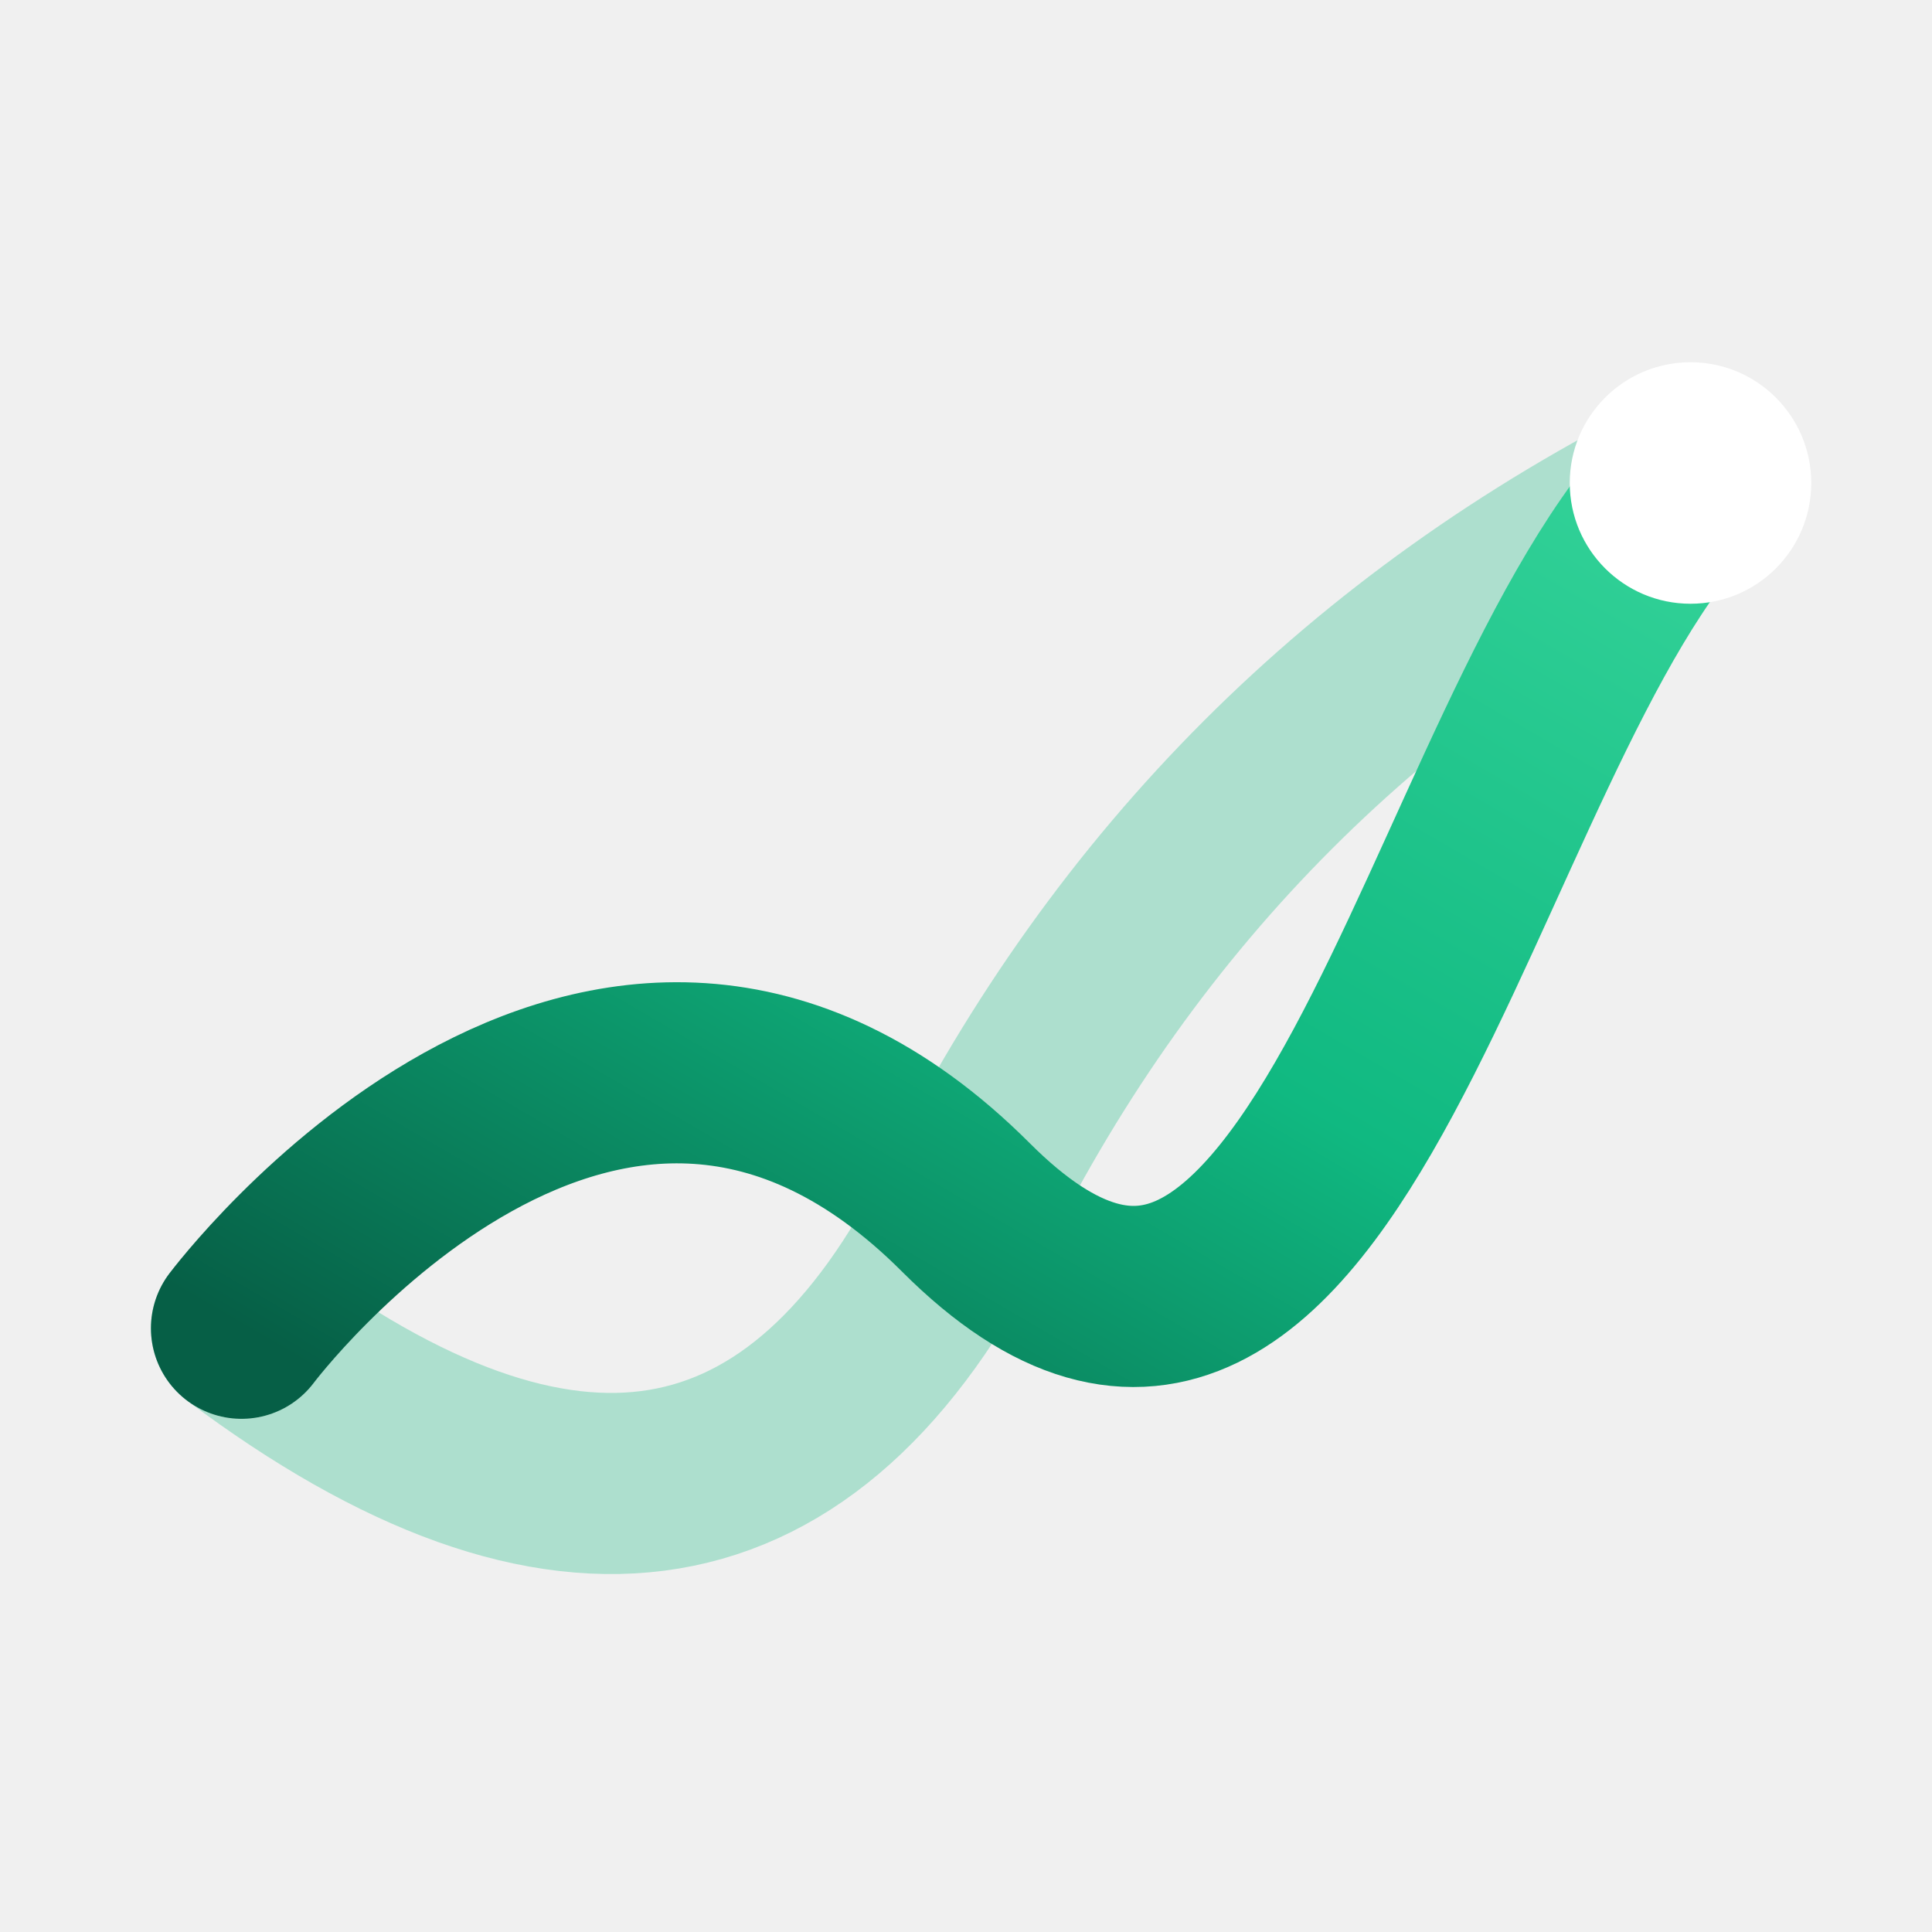
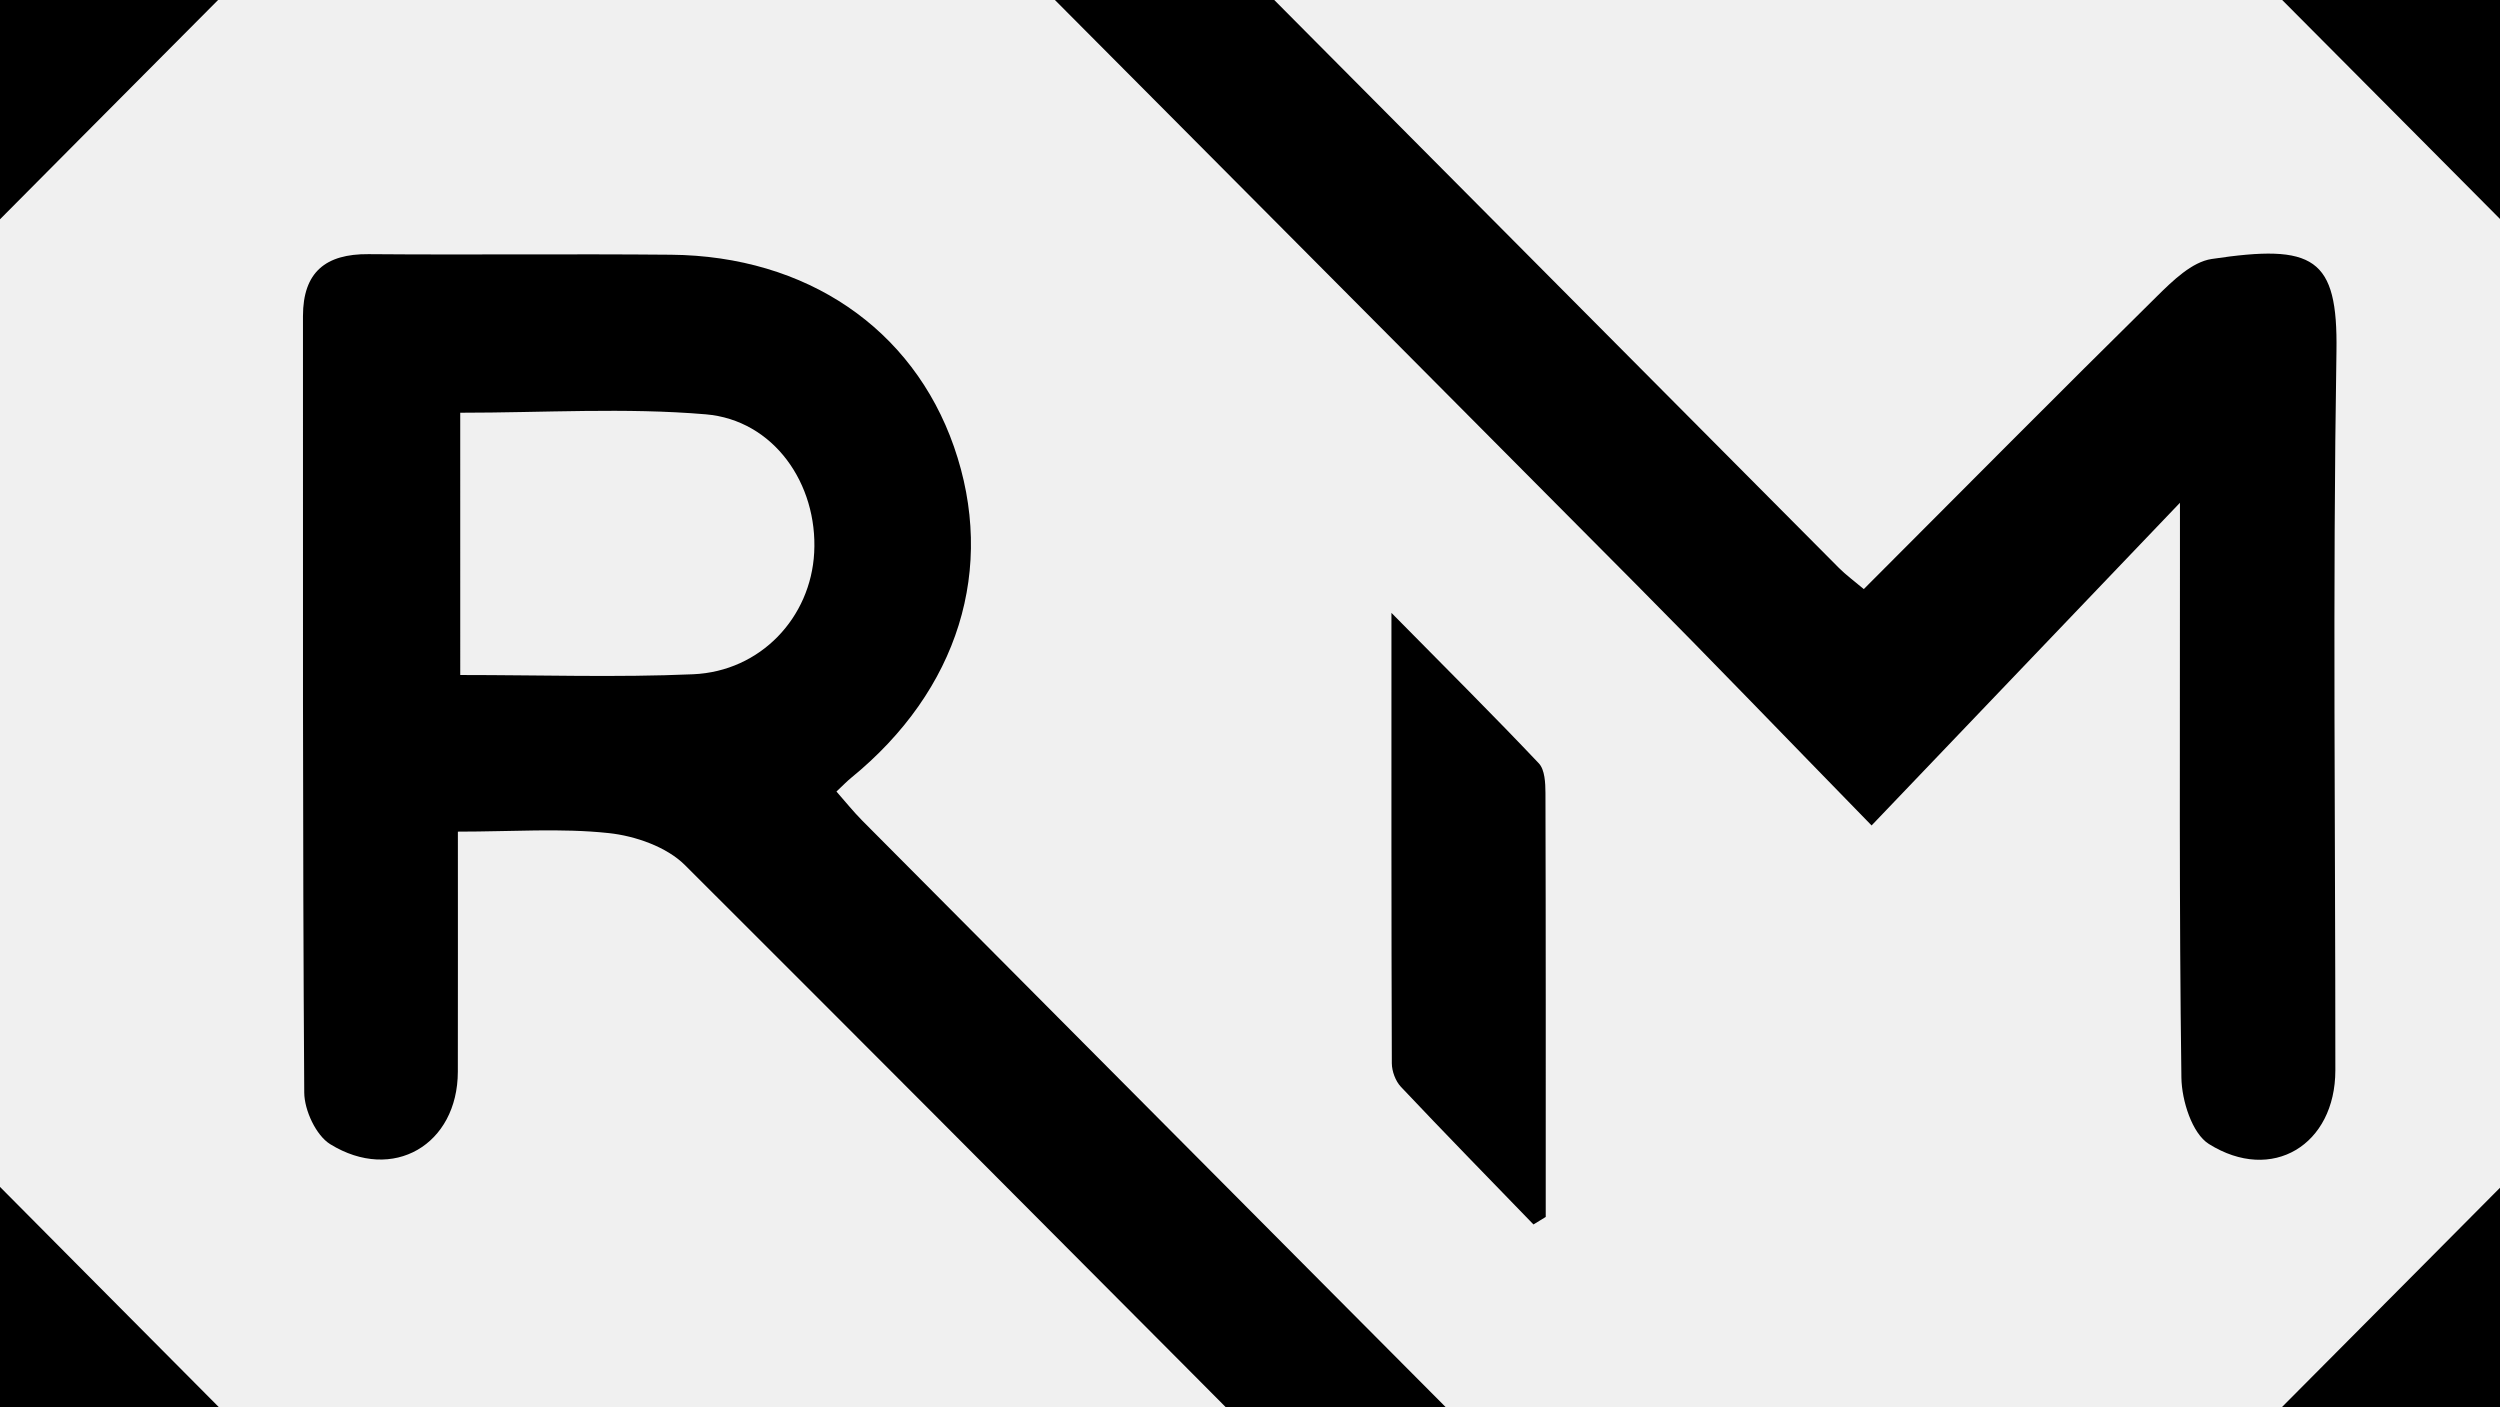
- <svg xmlns="http://www.w3.org/2000/svg" viewBox="0 0 32 32">
-   <defs>
-     <linearGradient id="flowGrad" x1="0%" y1="100%" x2="100%" y2="0%">
-       <stop offset="0%" style="stop-color:#065f46;stop-opacity:1" />
-       <stop offset="50%" style="stop-color:#10b981;stop-opacity:1" />
-       <stop offset="100%" style="stop-color:#34d399;stop-opacity:1" />
-     </linearGradient>
-   </defs>
-   <path d="M4 22 Q 12 28, 16 20 T 28 8" stroke="#10b981" stroke-width="3" stroke-linecap="round" stroke-linejoin="round" fill="none" opacity="0.3" />
-   <path d="M4 22 C 4 22, 10 14, 16 20 C 22 26, 24 12, 28 8" stroke="url(#flowGrad)" stroke-width="3" stroke-linecap="round" stroke-linejoin="round" fill="none" />
-   <circle cx="28" cy="8" r="2" fill="#ffffff" />
+ <svg xmlns="http://www.w3.org/2000/svg" version="1.1" id="Layer_1" x="0px" y="0px" viewBox="0 0 1920 1080" style="enable-background:new 0 0 1920 1080;" xml:space="preserve">
+   <g>
+     <g>
+       <path d="M1148.22-40.47c-27.03-29.08-52.46-56.46-81.7-87.94c43.12-42.63,87.66-86.37,131.85-130.45    c36.02-35.94,70.98-72.98,107.61-108.25c77.82-74.94,176.59-73.65,252.79,2.91c256.96,258.11,513.79,516.37,770.52,774.73    c79.07,79.56,78.93,180.19-0.32,259.91c-254.86,256.45-509.78,512.81-764.9,768.99c-85.34,85.7-181.68,85.01-266.97-0.83    c-256.75-258.32-513.26-516.87-771.02-774.16c-14.1-14.08-38.23-22.46-58.63-24.63c-36.63-3.92-73.98-1.11-115.8-1.11    c0,64.33,0.08,124.31-0.03,184.3c-0.08,56.11-49.8,85.49-98.03,55.72c-10.88-6.72-19.85-26.04-19.93-39.61    c-1.3-198.75-0.93-397.52-0.98-596.3c0-33.84,17.45-47.89,50.31-47.62c77.44,0.65,154.91-0.28,232.35,0.44    c104.13,0.97,185.61,56.66,217.27,147.33c32.64,93.43,3.49,187.26-79.04,254.51c-3.09,2.52-5.83,5.4-11.17,10.43    c6.7,7.57,12.9,15.37,19.87,22.39c239.8,241.13,479.63,482.21,719.57,723.22c38.39,38.57,60.15,39.33,97.74,1.55    c255.07-256.24,509.93-512.7,764.64-769.33c33.55-33.81,33.39-57.56-1.73-92.95c-255.66-257.58-511.56-514.87-767.7-771.9    c-31.95-32.06-55.89-31-89.07,2.05c-67.36,67.07-134.21,134.65-201.36,201.93C1173.12-63.87,1161.42-53.09,1148.22-40.47z     M353.47,518.41c61.88,0,120.49,1.96,178.88-0.58c51.8-2.26,90.32-43.53,92.95-93.41c2.79-52.81-31.05-101.79-83.27-106.22    c-61.8-5.24-124.37-1.22-188.57-1.22C353.47,384.45,353.47,448.32,353.47,518.41z" />
+       <path d="M1431.39,452.42c75.79-75.89,150.07-150.83,225.2-224.92c12.02-11.86,26.82-26.34,41.98-28.6    c78.45-11.77,97-1.38,95.83,71.11c-2.95,183.98-0.8,368.03-0.85,552.05c-0.03,57.17-48.52,86.99-97.16,56.5    c-12.85-8.06-20.83-33.33-21.07-50.85c-1.78-130.27-1.06-260.56-1.12-390.85c0-14.52,0-29.04,0-50.73    c-80.58,84.31-156.45,163.71-236.82,247.82c-67.07-68.74-123.39-127.34-180.66-184.99C1017.94,208.6,778.86-31.44,539.88-271.55    c-40.22-40.41-61.13-41.29-100.51-1.73C186.13-18.93-66.92,235.63-319.81,490.32c-39.51,39.79-38.89,60.03,2,101.23    c251.93,253.75,503.95,507.41,756.07,760.95c39.88,40.09,61.37,40.28,100.51,0.51c76.03-77.23,151.61-154.92,228.44-233.51    c30.99,30.84,57.97,57.7,84.47,84.06c-86.7,88.4-169.22,178.21-258.05,261.18c-64.43,60.2-163.74,48.4-231.21-19.16    c-146.69-146.86-292.88-294.21-439.28-441.4C-185.46,895-293.93,785.67-402.71,676.66c-86.94-87.13-87.71-184.39-1.25-271.39    C-153.83,153.55,96.4-98.15,346.68-349.75c97.48-97.98,187.61-97.68,283.97-0.58c260.34,262.34,520.98,524.35,781.58,786.44    C1417.66,441.58,1423.99,446.17,1431.39,452.42z" />
+       <path d="M1177.7,940.38c-34.03-35.15-68.24-70.14-101.81-105.71c-4.15-4.39-6.94-11.98-6.97-18.07    c-0.4-110.95-0.29-221.92-0.29-345.91c43.5,44.08,78.88,79.31,113.2,115.57c4.6,4.87,5.05,15.05,5.08,22.78    c0.32,108.53,0.21,217.05,0.21,325.58C1183.95,936.5,1180.84,938.44,1177.7,940.38z" />
+     </g>
+   </g>
</svg>
